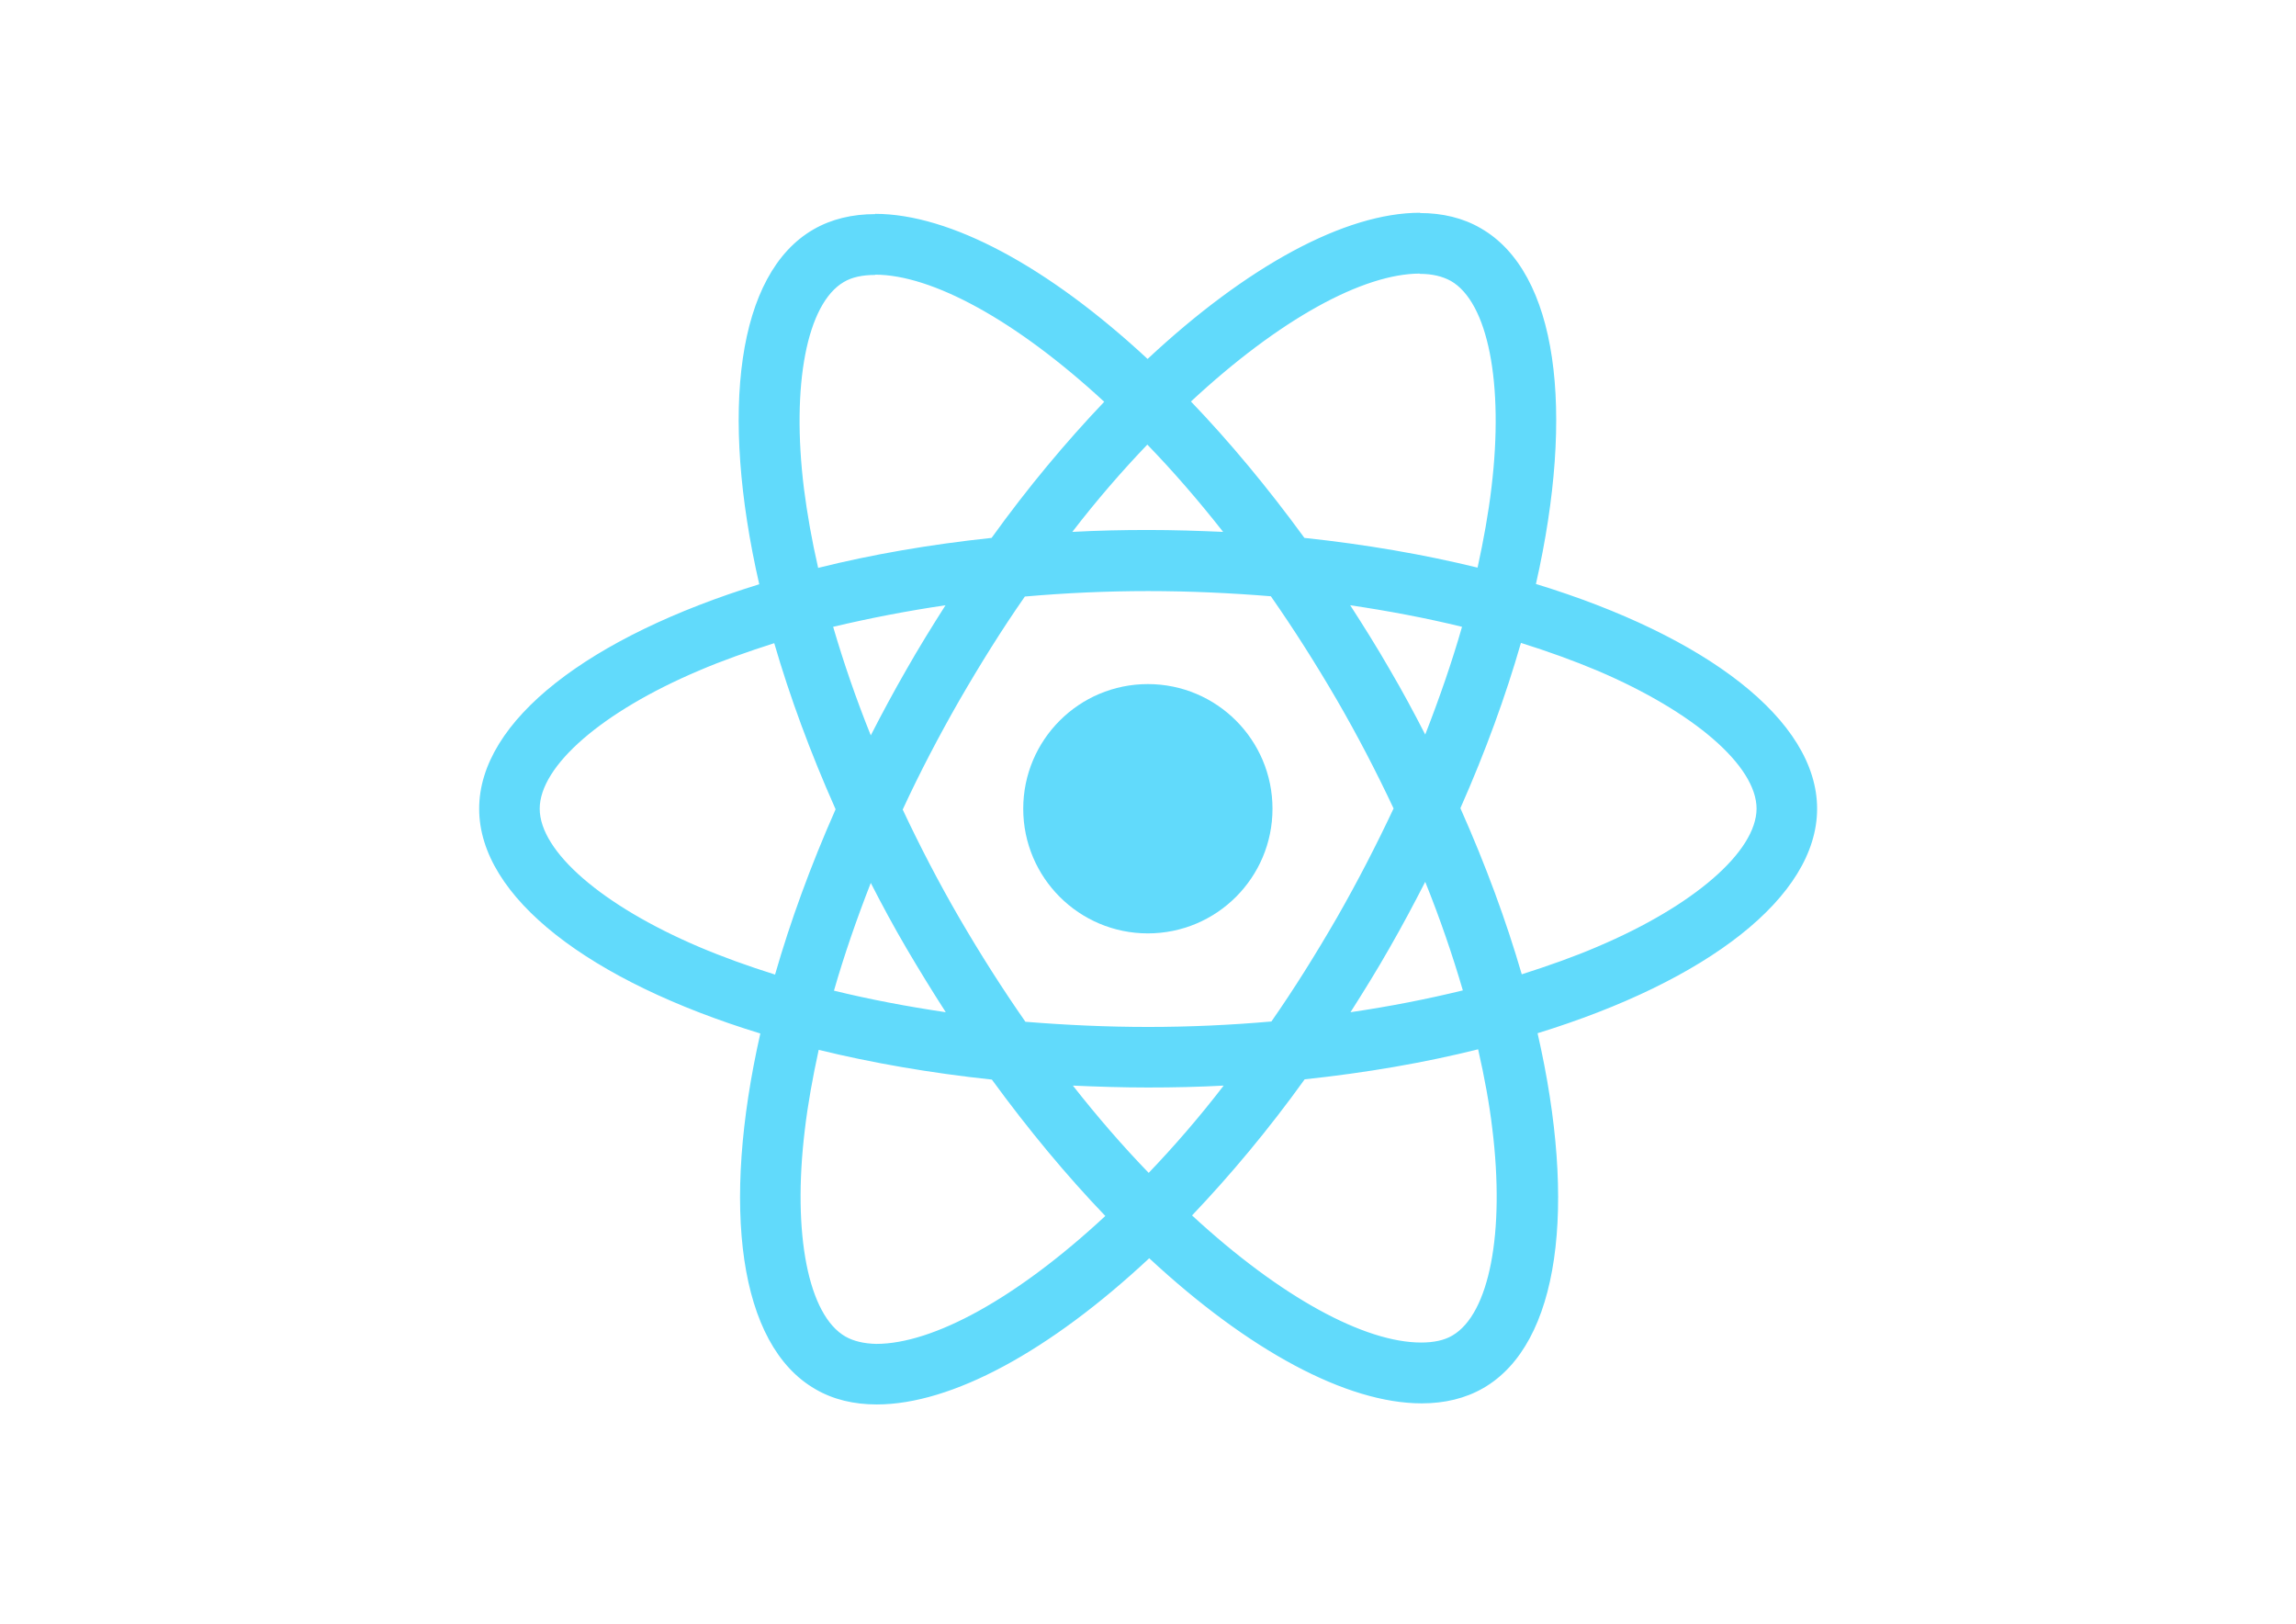
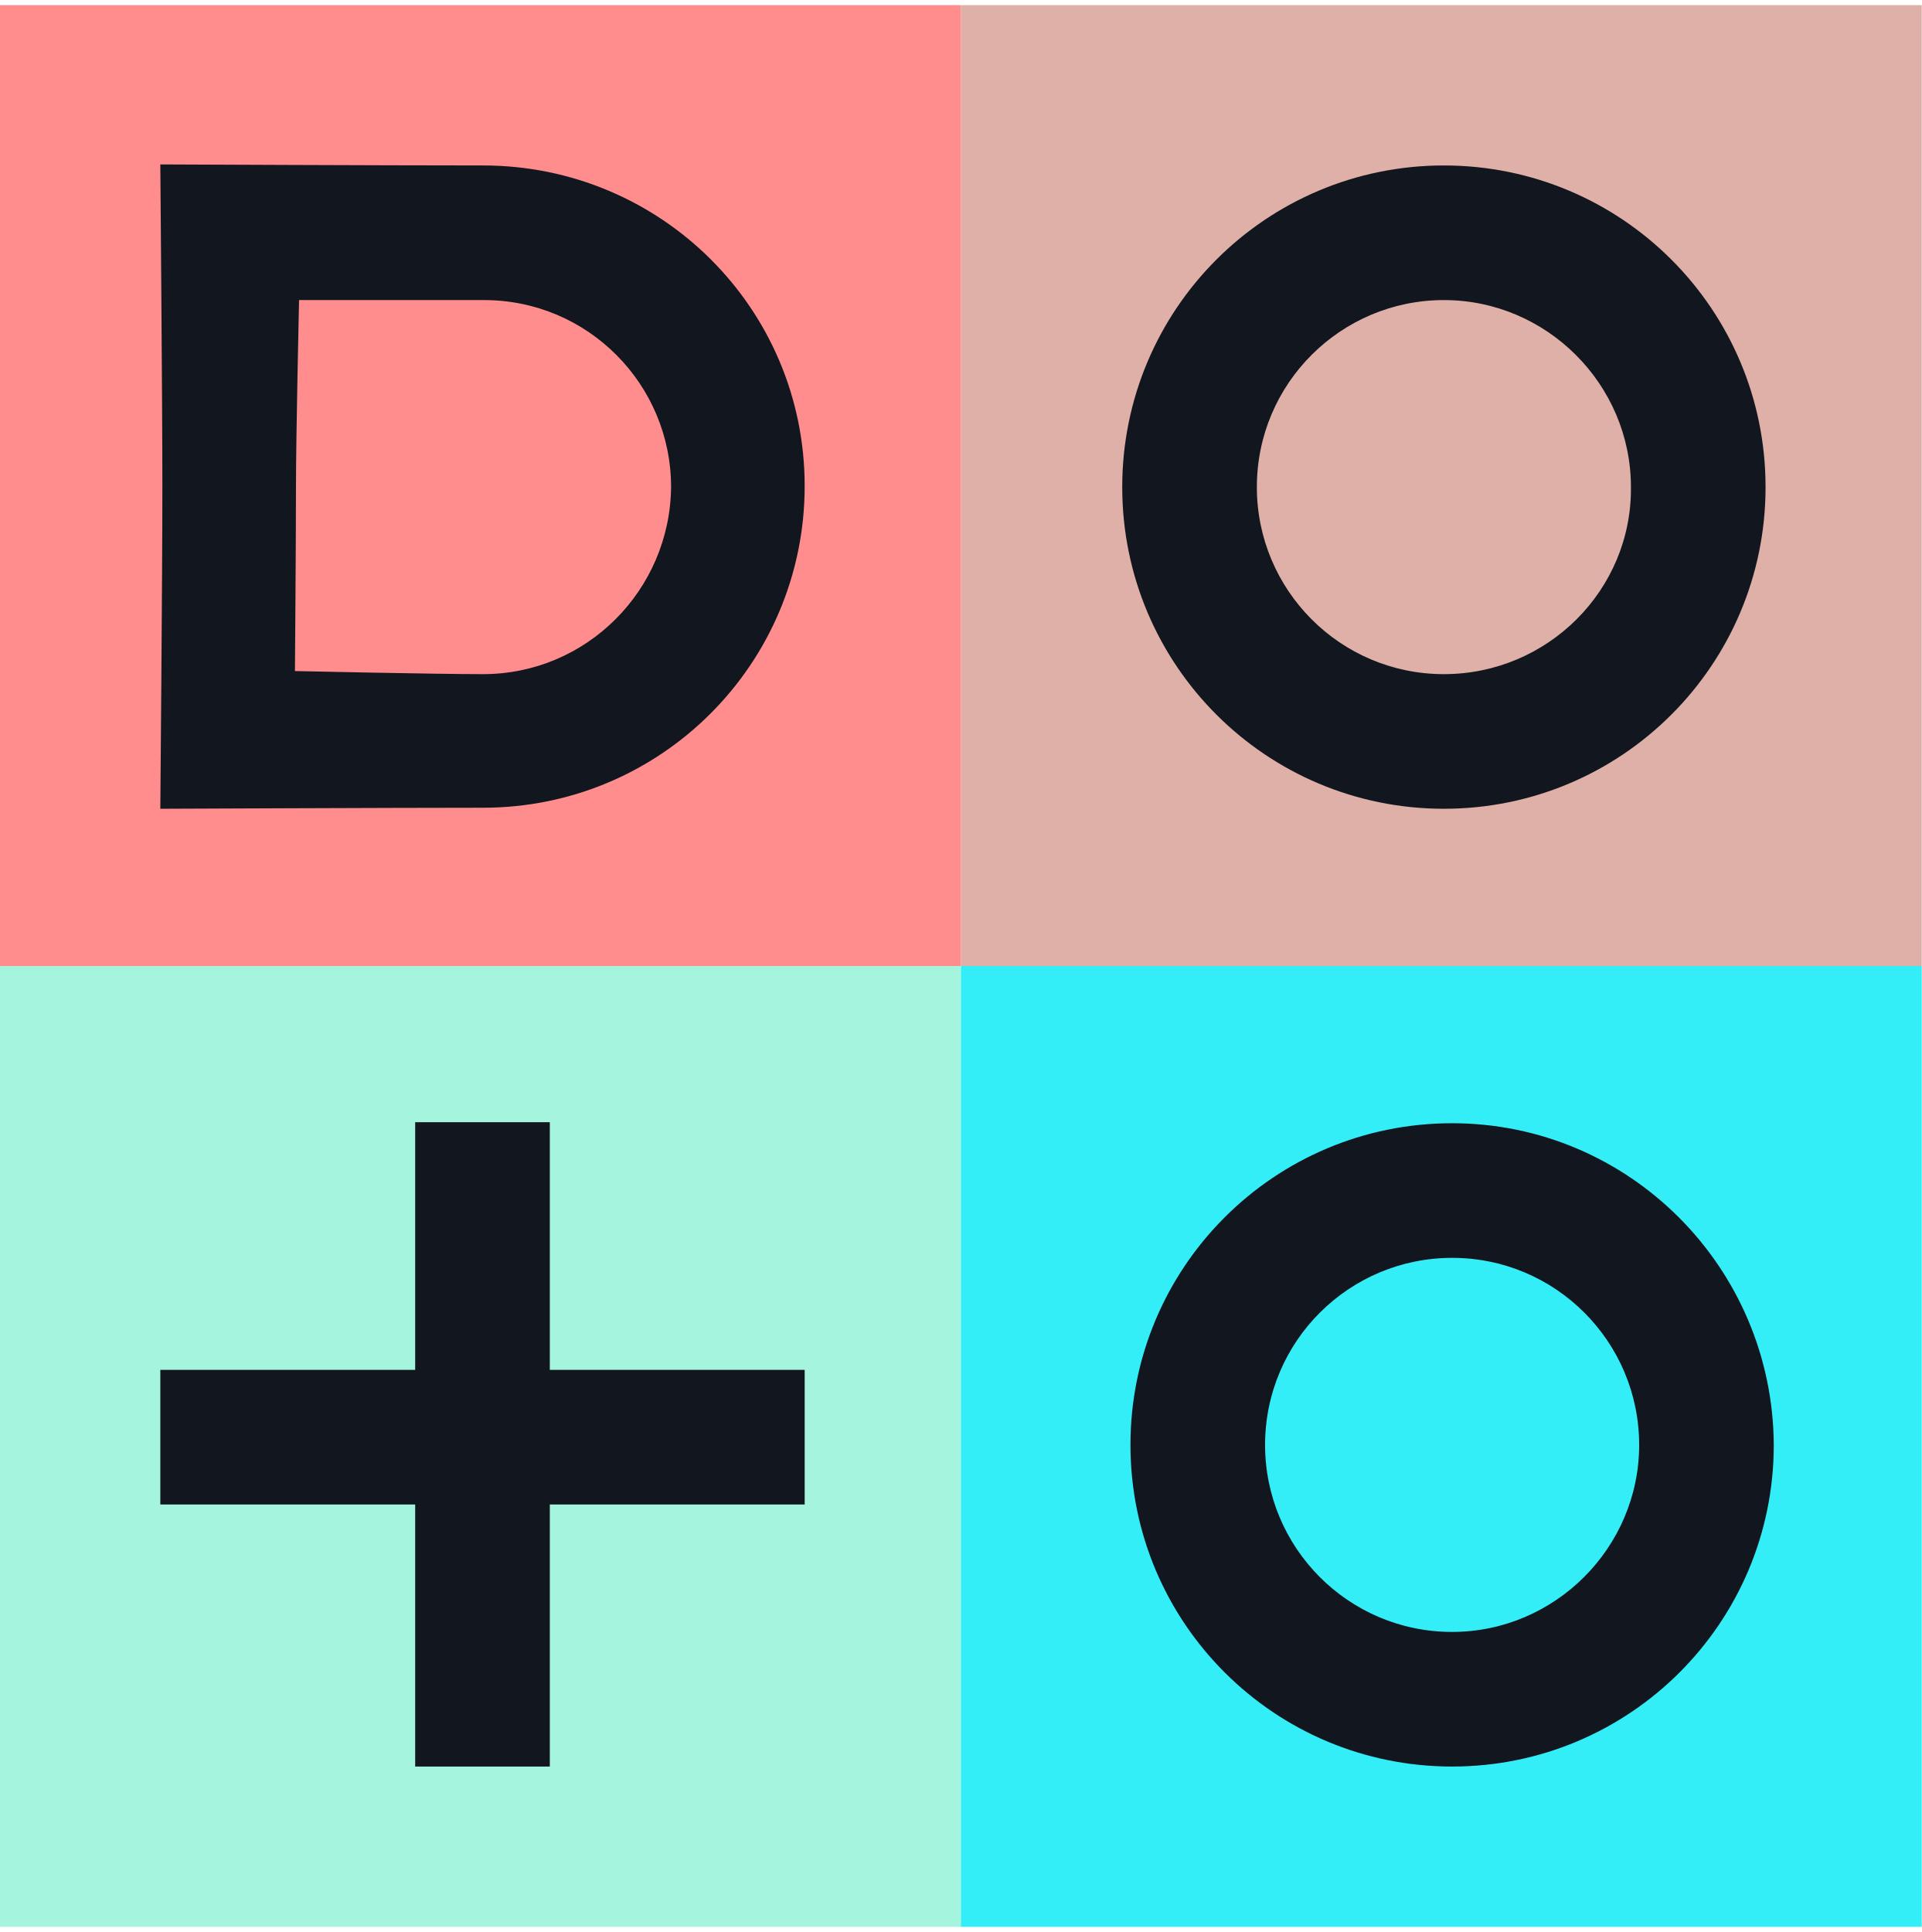
- <svg xmlns="http://www.w3.org/2000/svg" viewBox="0 0 841.9 595.3">
-   <g fill="#61DAFB">
-     <path d="M666.3 296.5c0-32.5-40.7-63.3-103.1-82.4 14.4-63.6 8-114.2-20.2-130.4-6.5-3.8-14.1-5.6-22.4-5.6v22.3c4.6 0 8.3.9 11.4 2.6 13.6 7.8 19.5 37.5 14.9 75.7-1.1 9.4-2.9 19.3-5.1 29.4-19.6-4.8-41-8.5-63.5-10.9-13.5-18.5-27.5-35.3-41.6-50 32.6-30.3 63.2-46.9 84-46.9V78c-27.5 0-63.5 19.6-99.9 53.6-36.4-33.8-72.4-53.2-99.9-53.2v22.3c20.7 0 51.4 16.5 84 46.6-14 14.7-28 31.4-41.3 49.9-22.6 2.4-44 6.1-63.6 11-2.3-10-4-19.7-5.2-29-4.7-38.2 1.1-67.9 14.6-75.8 3-1.8 6.9-2.6 11.5-2.6V78.5c-8.4 0-16 1.8-22.6 5.6-28.1 16.2-34.4 66.7-19.9 130.1-62.2 19.2-102.7 49.9-102.7 82.3 0 32.5 40.7 63.3 103.1 82.4-14.4 63.6-8 114.2 20.2 130.4 6.5 3.8 14.1 5.6 22.5 5.6 27.5 0 63.5-19.6 99.9-53.6 36.4 33.8 72.4 53.2 99.9 53.2 8.4 0 16-1.8 22.6-5.6 28.1-16.2 34.4-66.7 19.9-130.1 62-19.1 102.5-49.9 102.5-82.3zm-130.2-66.7c-3.7 12.9-8.3 26.2-13.5 39.5-4.1-8-8.4-16-13.1-24-4.6-8-9.5-15.8-14.4-23.4 14.2 2.1 27.9 4.7 41 7.9zm-45.8 106.5c-7.8 13.5-15.8 26.3-24.1 38.2-14.9 1.3-30 2-45.2 2-15.1 0-30.2-.7-45-1.9-8.3-11.9-16.4-24.6-24.2-38-7.6-13.1-14.5-26.4-20.8-39.8 6.2-13.4 13.2-26.8 20.7-39.9 7.8-13.5 15.8-26.3 24.1-38.2 14.9-1.3 30-2 45.2-2 15.1 0 30.2.7 45 1.9 8.3 11.9 16.4 24.6 24.2 38 7.6 13.1 14.5 26.4 20.8 39.8-6.3 13.4-13.2 26.8-20.7 39.9zm32.3-13c5.4 13.4 10 26.8 13.8 39.8-13.1 3.2-26.9 5.9-41.2 8 4.9-7.7 9.8-15.6 14.4-23.7 4.6-8 8.9-16.1 13-24.1zM421.2 430c-9.3-9.6-18.6-20.3-27.8-32 9 .4 18.2.7 27.5.7 9.4 0 18.7-.2 27.8-.7-9 11.7-18.3 22.4-27.5 32zm-74.4-58.9c-14.2-2.1-27.9-4.7-41-7.9 3.7-12.9 8.3-26.2 13.5-39.5 4.1 8 8.4 16 13.1 24 4.7 8 9.5 15.8 14.4 23.4zM420.7 163c9.3 9.6 18.6 20.3 27.8 32-9-.4-18.2-.7-27.5-.7-9.4 0-18.7.2-27.8.7 9-11.7 18.3-22.4 27.5-32zm-74 58.9c-4.9 7.7-9.8 15.6-14.4 23.7-4.6 8-8.9 16-13 24-5.4-13.4-10-26.8-13.8-39.8 13.1-3.1 26.9-5.8 41.2-7.9zm-90.5 125.2c-35.4-15.1-58.3-34.9-58.3-50.6 0-15.7 22.9-35.6 58.3-50.6 8.6-3.7 18-7 27.7-10.1 5.7 19.6 13.2 40 22.5 60.9-9.2 20.8-16.6 41.1-22.2 60.6-9.9-3.1-19.3-6.5-28-10.2zM310 490c-13.6-7.8-19.5-37.5-14.9-75.7 1.1-9.4 2.9-19.3 5.1-29.4 19.6 4.8 41 8.5 63.5 10.9 13.5 18.5 27.5 35.3 41.6 50-32.6 30.3-63.2 46.9-84 46.9-4.5-.1-8.3-1-11.3-2.7zm237.2-76.2c4.7 38.2-1.1 67.9-14.6 75.8-3 1.8-6.9 2.6-11.5 2.6-20.7 0-51.4-16.5-84-46.6 14-14.7 28-31.4 41.3-49.9 22.6-2.4 44-6.1 63.6-11 2.3 10.1 4.1 19.8 5.2 29.1zm38.5-66.7c-8.6 3.7-18 7-27.7 10.1-5.7-19.6-13.2-40-22.5-60.9 9.2-20.8 16.6-41.1 22.2-60.6 9.9 3.1 19.3 6.5 28.1 10.2 35.4 15.1 58.3 34.9 58.3 50.6-.1 15.7-23 35.6-58.4 50.6zM320.8 78.4z" />
-     <circle cx="420.9" cy="296.5" r="45.7" />
-     <path d="M520.5 78.1z" />
+ <svg xmlns="http://www.w3.org/2000/svg" version="1.1" id="Layer_1" x="0px" y="0px" viewBox="0 0 187 188" style="enable-background:new 0 0 187 188;" xml:space="preserve">
+   <style type="text/css">
+ 	.st0{fill:#A5F5DE;}
+ 	.st1{fill:#33EEF6;}
+ 	.st2{fill:#DEB0A8;}
+ 	.st3{fill:#FF8D8D;}
+ 	.st4{fill:#12171F;}
+ </style>
+   <g>
+     <rect x="0" y="94" class="st0" width="93.5" height="93.5" />
+     <rect x="93.5" y="94" class="st1" width="93.5" height="93.5" />
+     <rect x="93.5" y="0.5" class="st2" width="93.5" height="93.5" />
+     <rect x="0" y="0.5" class="st3" width="93.5" height="93.5" />
+     <g>
+       <path class="st4" d="M141.3,109.3c-17.3,0-31.3,14-31.3,31.3c0,17.3,14,31.3,31.3,31.3s31.3-14,31.3-31.3    C172.5,123.3,158.5,109.3,141.3,109.3z M141.3,158.8c-10.1,0-18.2-8.2-18.2-18.2c0-10.1,8.2-18.2,18.2-18.2    c10.1,0,18.2,8.2,18.2,18.2C159.5,150.6,151.3,158.8,141.3,158.8z" />
+       <polygon class="st4" points="78.3,133.3 53.5,133.3 53.5,109.2 40.4,109.2 40.4,133.3 15.6,133.3 15.6,146.4 40.4,146.4     40.4,171.9 53.5,171.9 53.5,146.4 78.3,146.4   " />
+       <path class="st4" d="M140.5,16.1c-17.3,0-31.3,14-31.3,31.3s14,31.3,31.3,31.3s31.3-14,31.3-31.3S157.8,16.1,140.5,16.1z     M140.5,65.6c-10.1,0-18.2-8.2-18.2-18.2c0-10.1,8.2-18.2,18.2-18.2s18.2,8.2,18.2,18.2C158.8,57.4,150.6,65.6,140.5,65.6z" />
+       <path class="st4" d="M47,16.1c-9,0-31.4-0.1-31.4-0.1s0.2,23.1,0.2,31.3c0,8.8-0.2,31.4-0.2,31.4s23-0.1,31.4-0.1    c17.3,0,31.3-14,31.3-31.3S64.3,16.1,47,16.1z M47,65.6c-4.7,0-18.3-0.3-18.3-0.3s0.1-12.6,0.1-17.9c0-4.9,0.3-18.2,0.3-18.2    s12.8,0,18,0c10.1,0,18.2,8.2,18.2,18.2C65.2,57.4,57.1,65.6,47,65.6z" />
+     </g>
  </g>
</svg>
